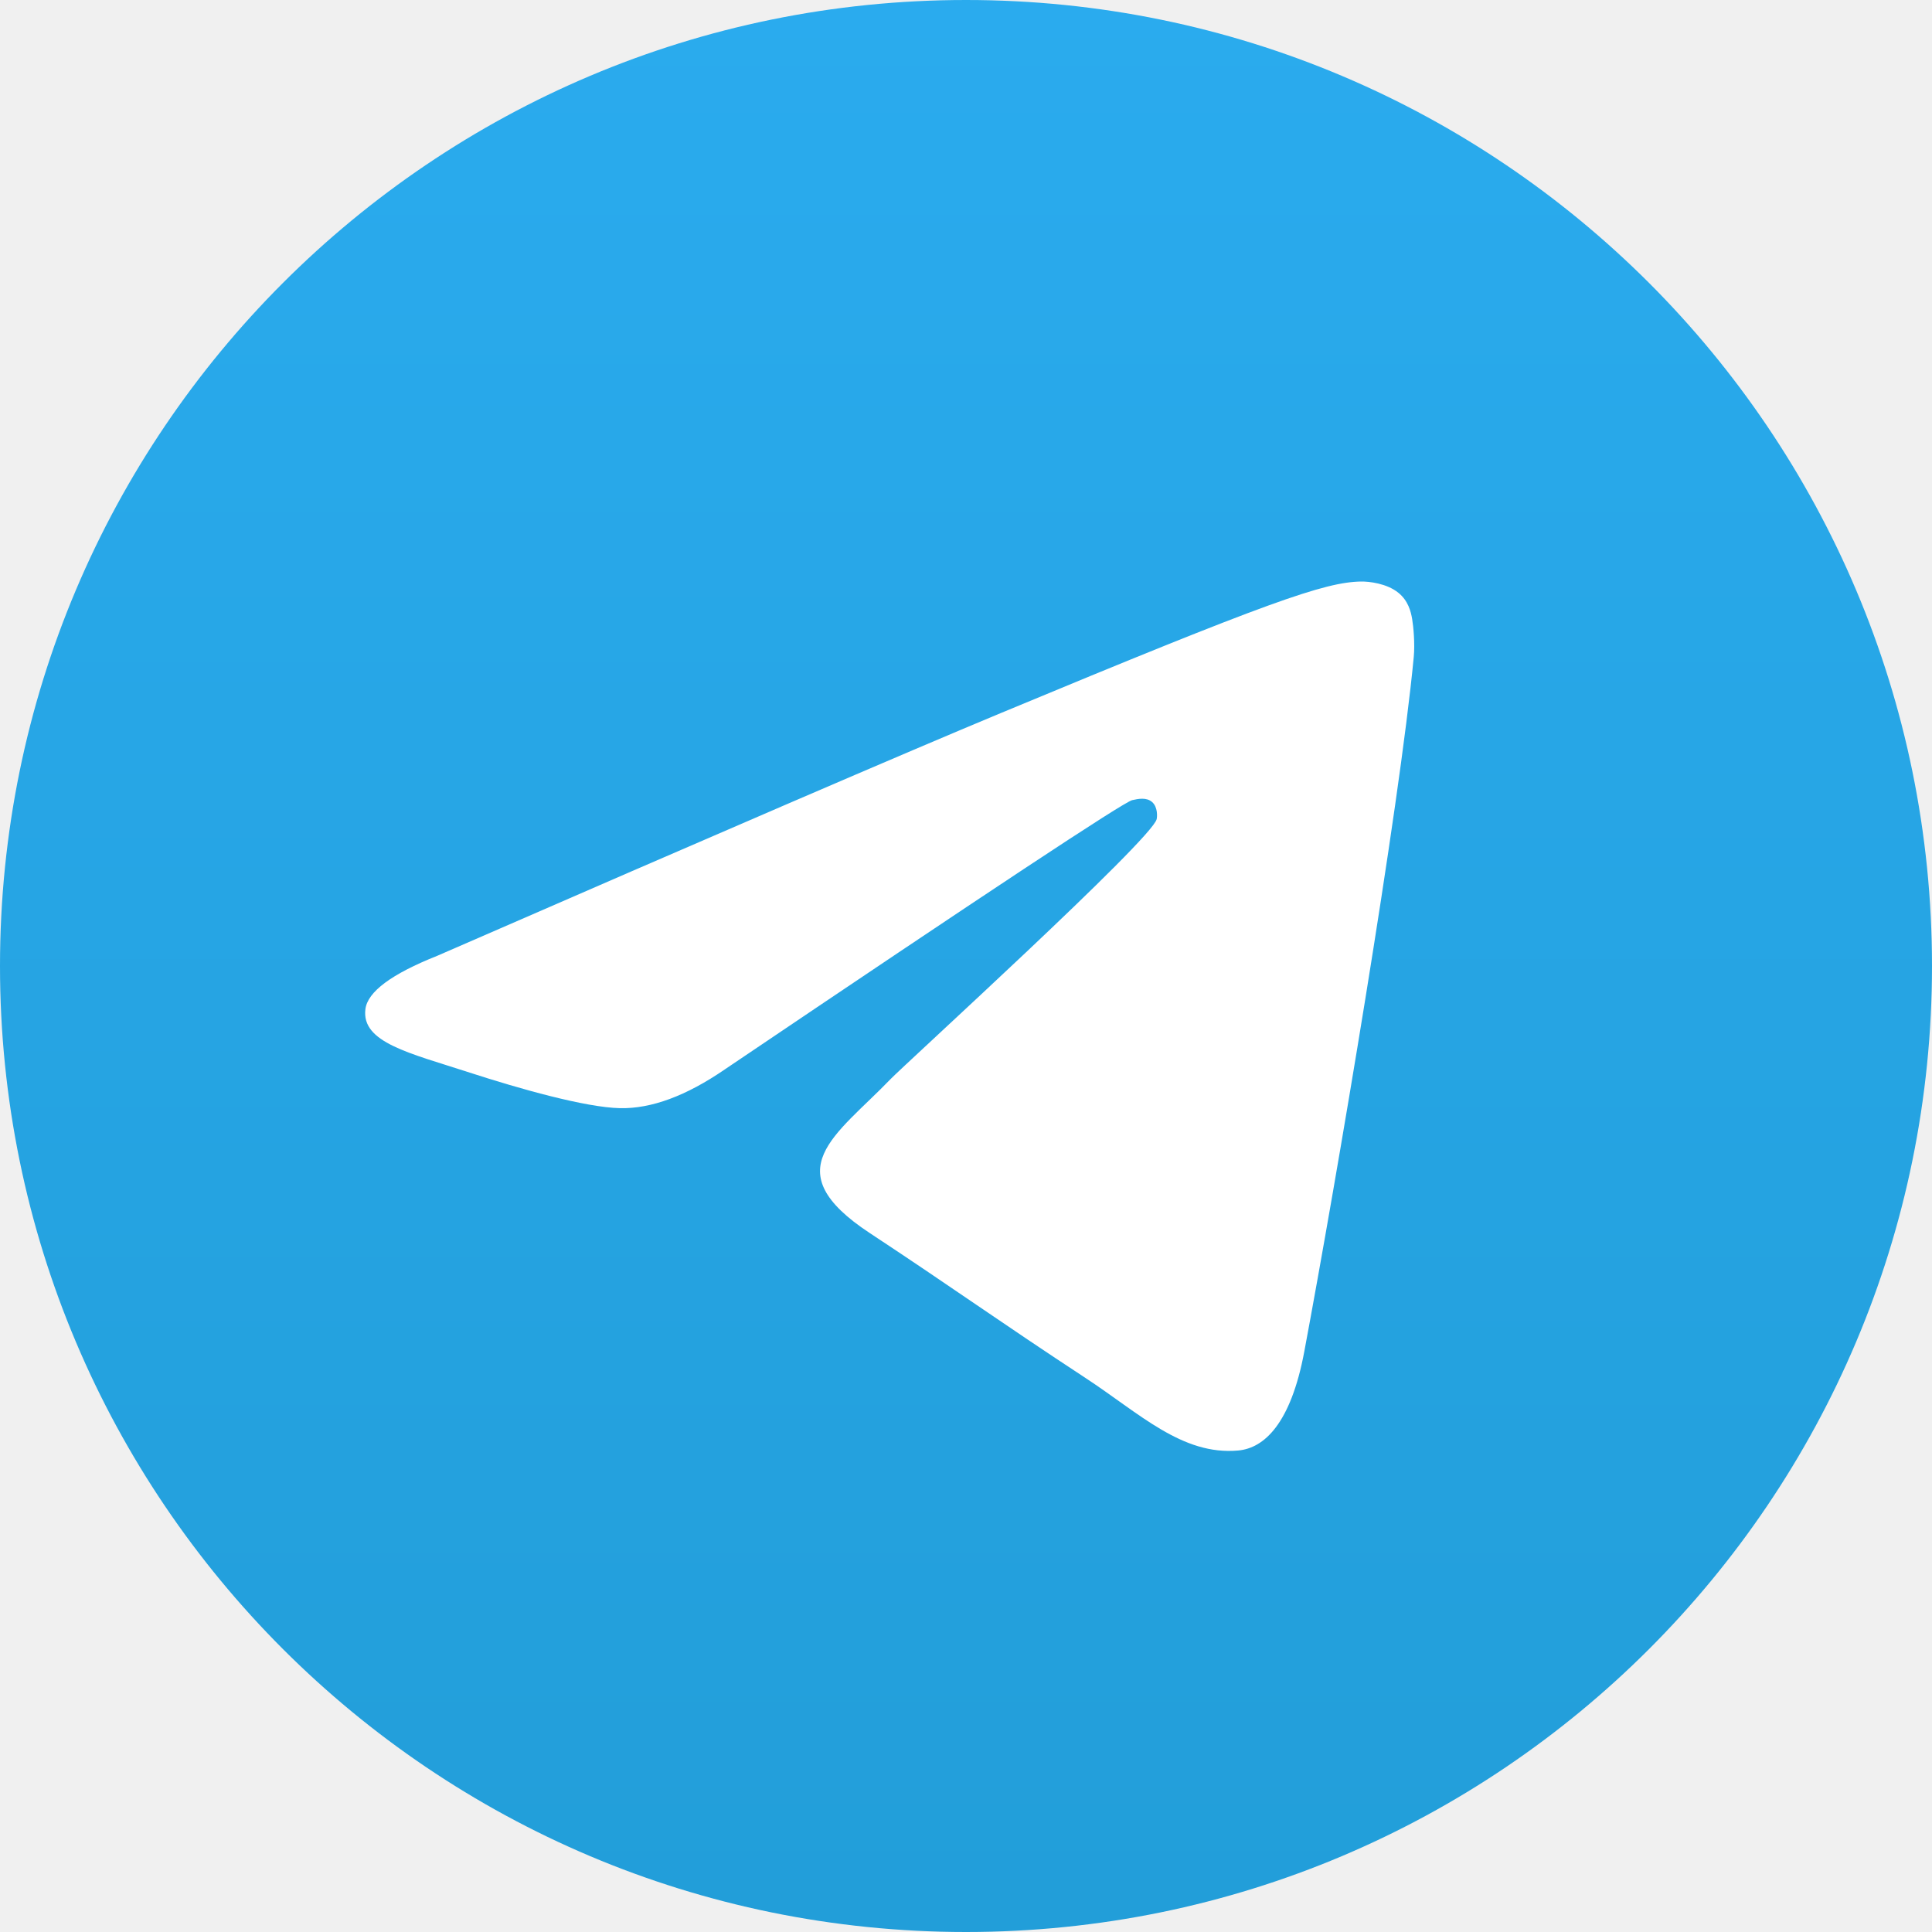
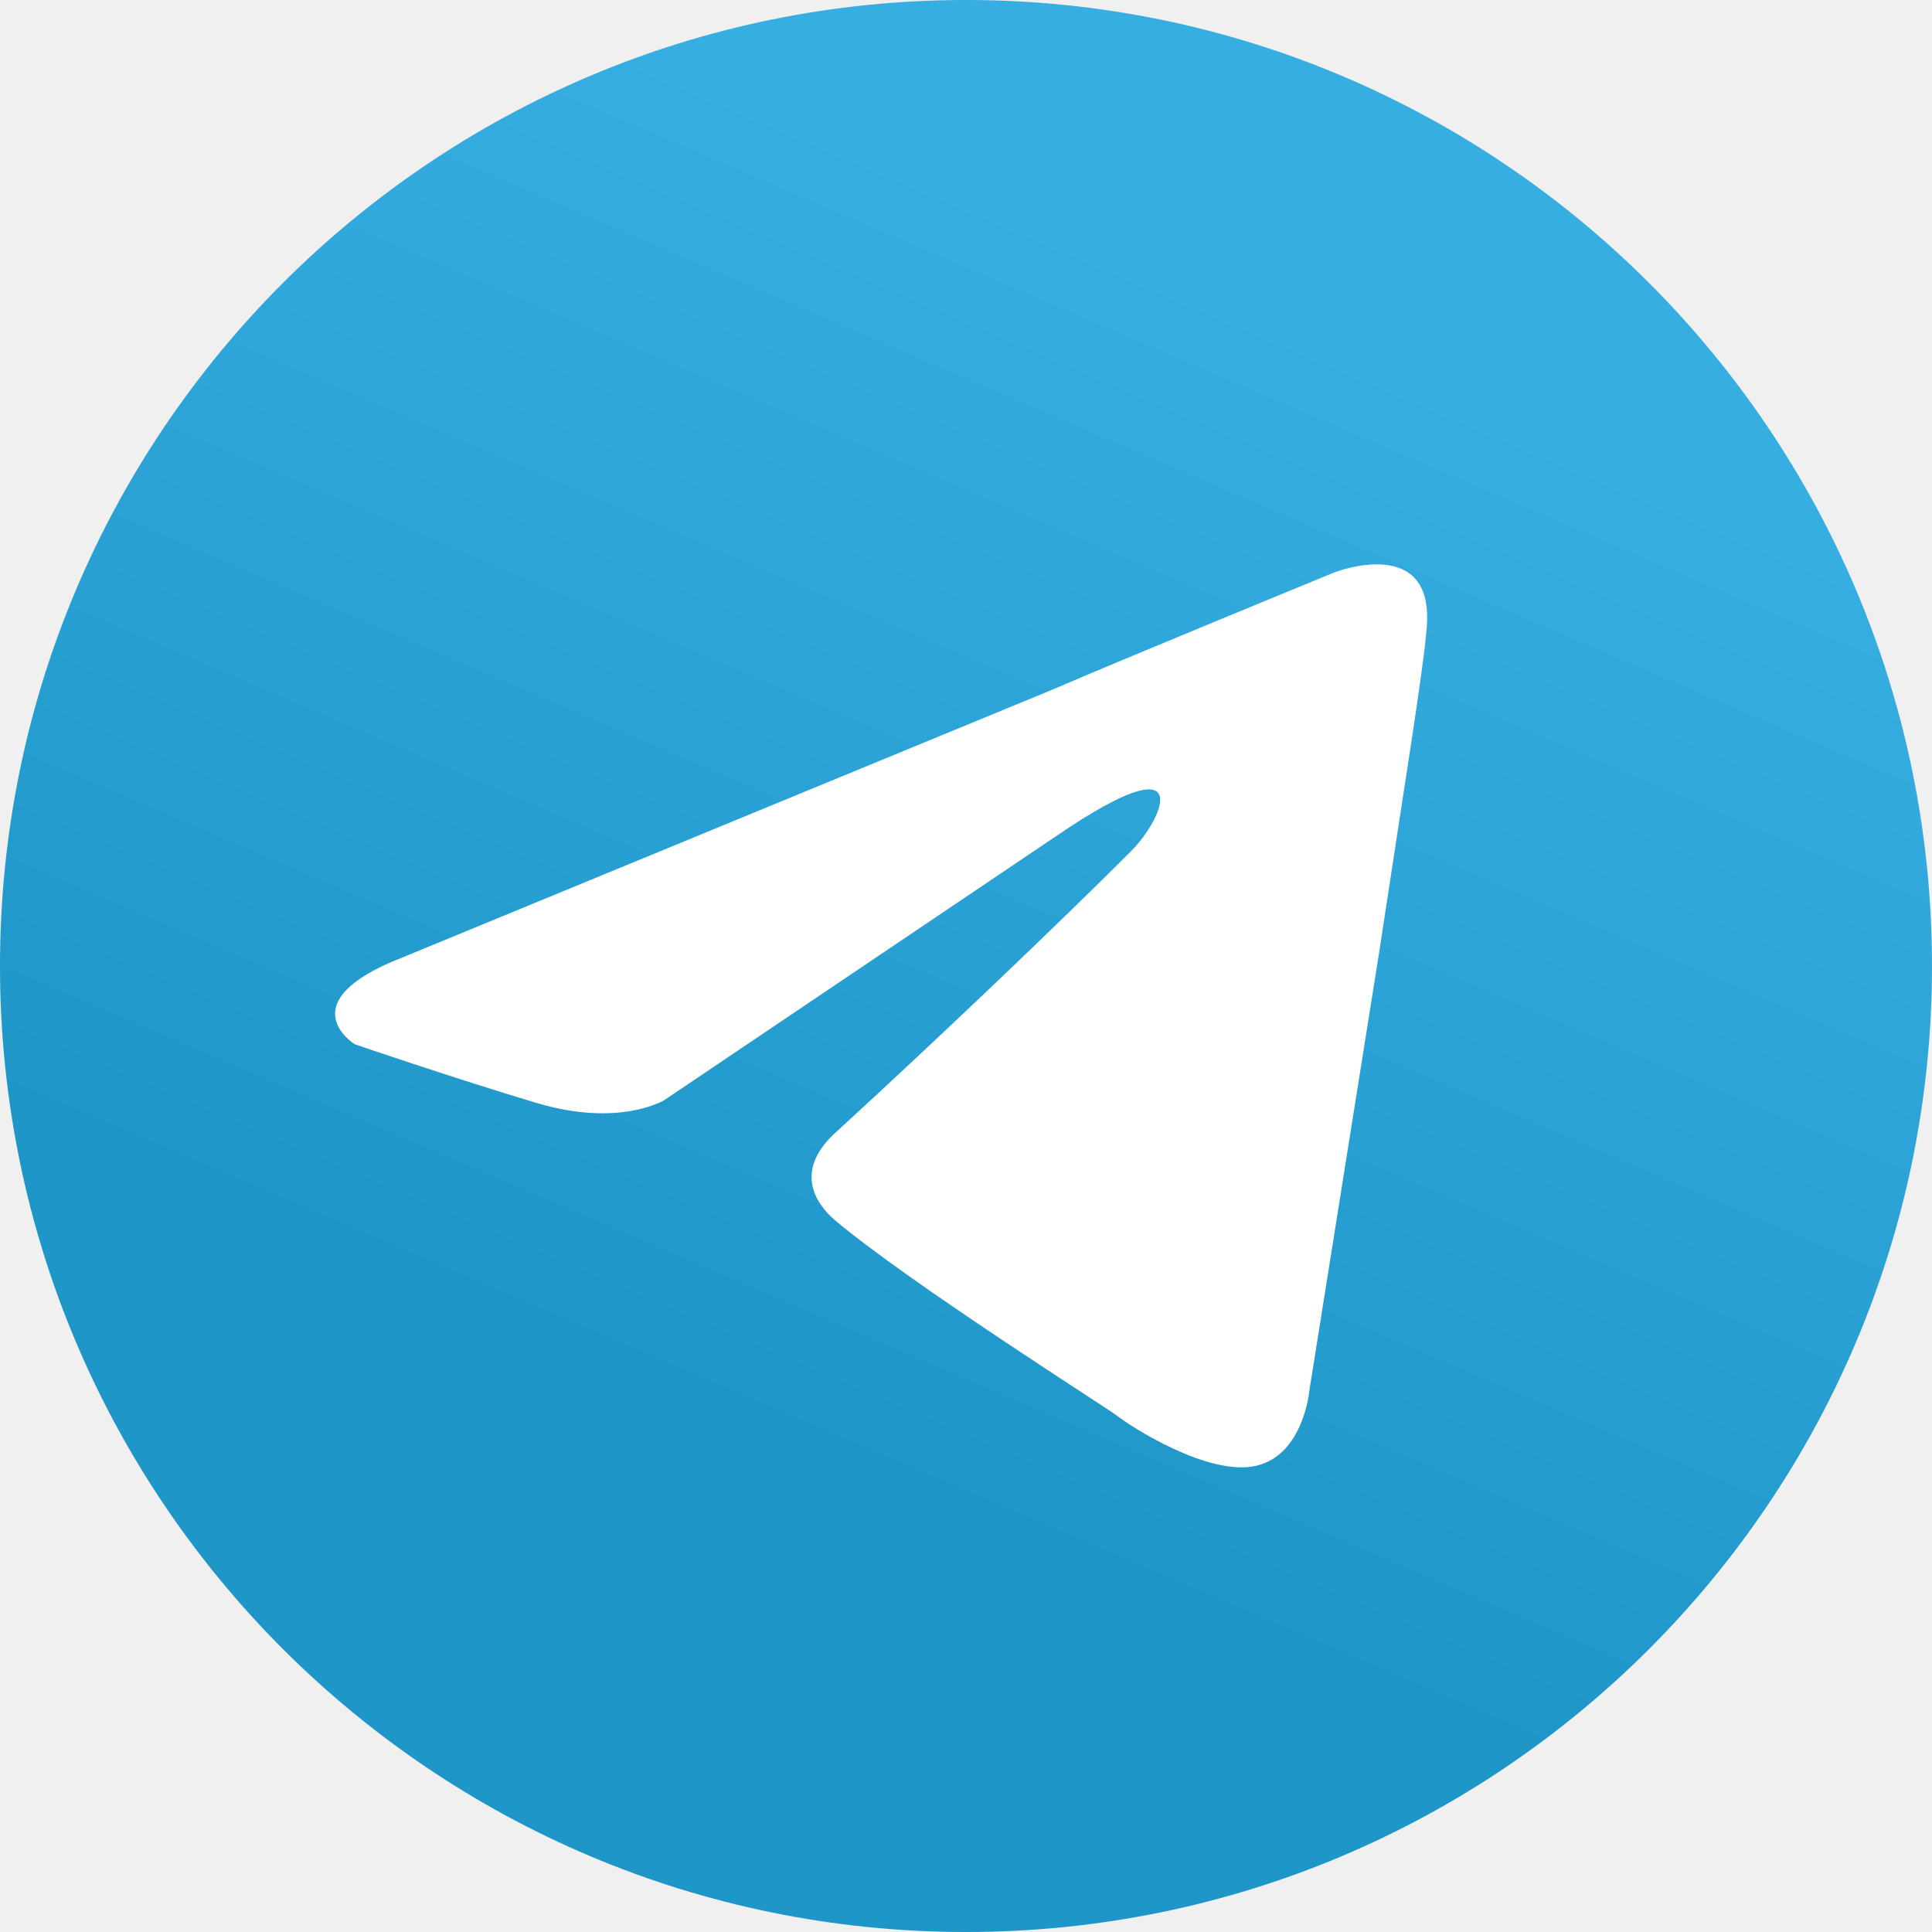
- <svg xmlns="http://www.w3.org/2000/svg" width="128" height="128" viewBox="0 0 128 128">
+ <svg xmlns="http://www.w3.org/2000/svg" viewBox="0 0 240 240">
  <defs>
-     <linearGradient id="tlogo-a" x1="50%" x2="50%" y1="0%" y2="99.258%">
-       <stop offset="0%" stop-color="#2AABEE" />
-       <stop offset="100%" stop-color="#229ED9" />
+     <linearGradient id="A" x1="46.136" x2="28.836" y1="11.536" y2="51.9" gradientUnits="userSpaceOnUse">
+       <stop stop-color="#37aee2" offset="0" />
+       <stop stop-color="#1e96c8" offset="1" />
    </linearGradient>
  </defs>
-   <g fill="none" fill-rule="evenodd">
-     <circle cx="64" cy="64" r="64" fill="url(#tlogo-a)" fill-rule="nonzero" />
-     <path fill="#FFF" fill-rule="nonzero" d="M28.97,63.324 C47.627,55.196 60.068,49.837 66.293,47.248 C84.067,39.855 87.76,38.571 90.167,38.528 C90.697,38.519 91.88,38.65 92.647,39.273 C93.295,39.798 93.473,40.508 93.558,41.006 C93.643,41.504 93.749,42.639 93.665,43.525 C92.702,53.645 88.534,78.203 86.414,89.538 C85.517,94.334 83.751,95.942 82.04,96.099 C78.324,96.441 75.502,93.643 71.902,91.284 C66.269,87.591 63.087,85.293 57.619,81.69 C51.3,77.526 55.397,75.237 58.998,71.497 C59.94,70.518 76.316,55.623 76.632,54.272 C76.672,54.103 76.709,53.473 76.335,53.141 C75.96,52.808 75.408,52.922 75.01,53.012 C74.445,53.14 65.446,59.088 48.014,70.855 C45.46,72.609 43.146,73.464 41.073,73.419 C38.788,73.37 34.393,72.127 31.125,71.065 C27.117,69.762 23.931,69.073 24.209,66.86 C24.353,65.708 25.94,64.529 28.97,63.324 Z" />
+   <g transform="matrix(3.468208 0 0 3.468208 0 -.00001)">
+     <circle cy="34.6" cx="34.6" r="34.6" fill="url(#A)" />
+     <path d="M14.4 34.3l23.3-9.6c2.3-1 10.1-4.2 10.1-4.2s3.6-1.4 3.3 2c-.1 1.4-.9 6.3-1.7 11.6l-2.5 15.7s-.2 2.3-1.9 2.7-4.5-1.4-5-1.8c-.4-.3-7.5-4.8-10.1-7-.7-.6-1.5-1.8.1-3.2 3.6-3.3 7.9-7.4 10.5-10 1.2-1.2 2.4-4-2.6-.6l-14.1 9.5s-1.6 1-4.6.1-6.5-2.1-6.5-2.1-2.4-1.5 1.7-3.1z" fill="#fff" />
  </g>
</svg>
